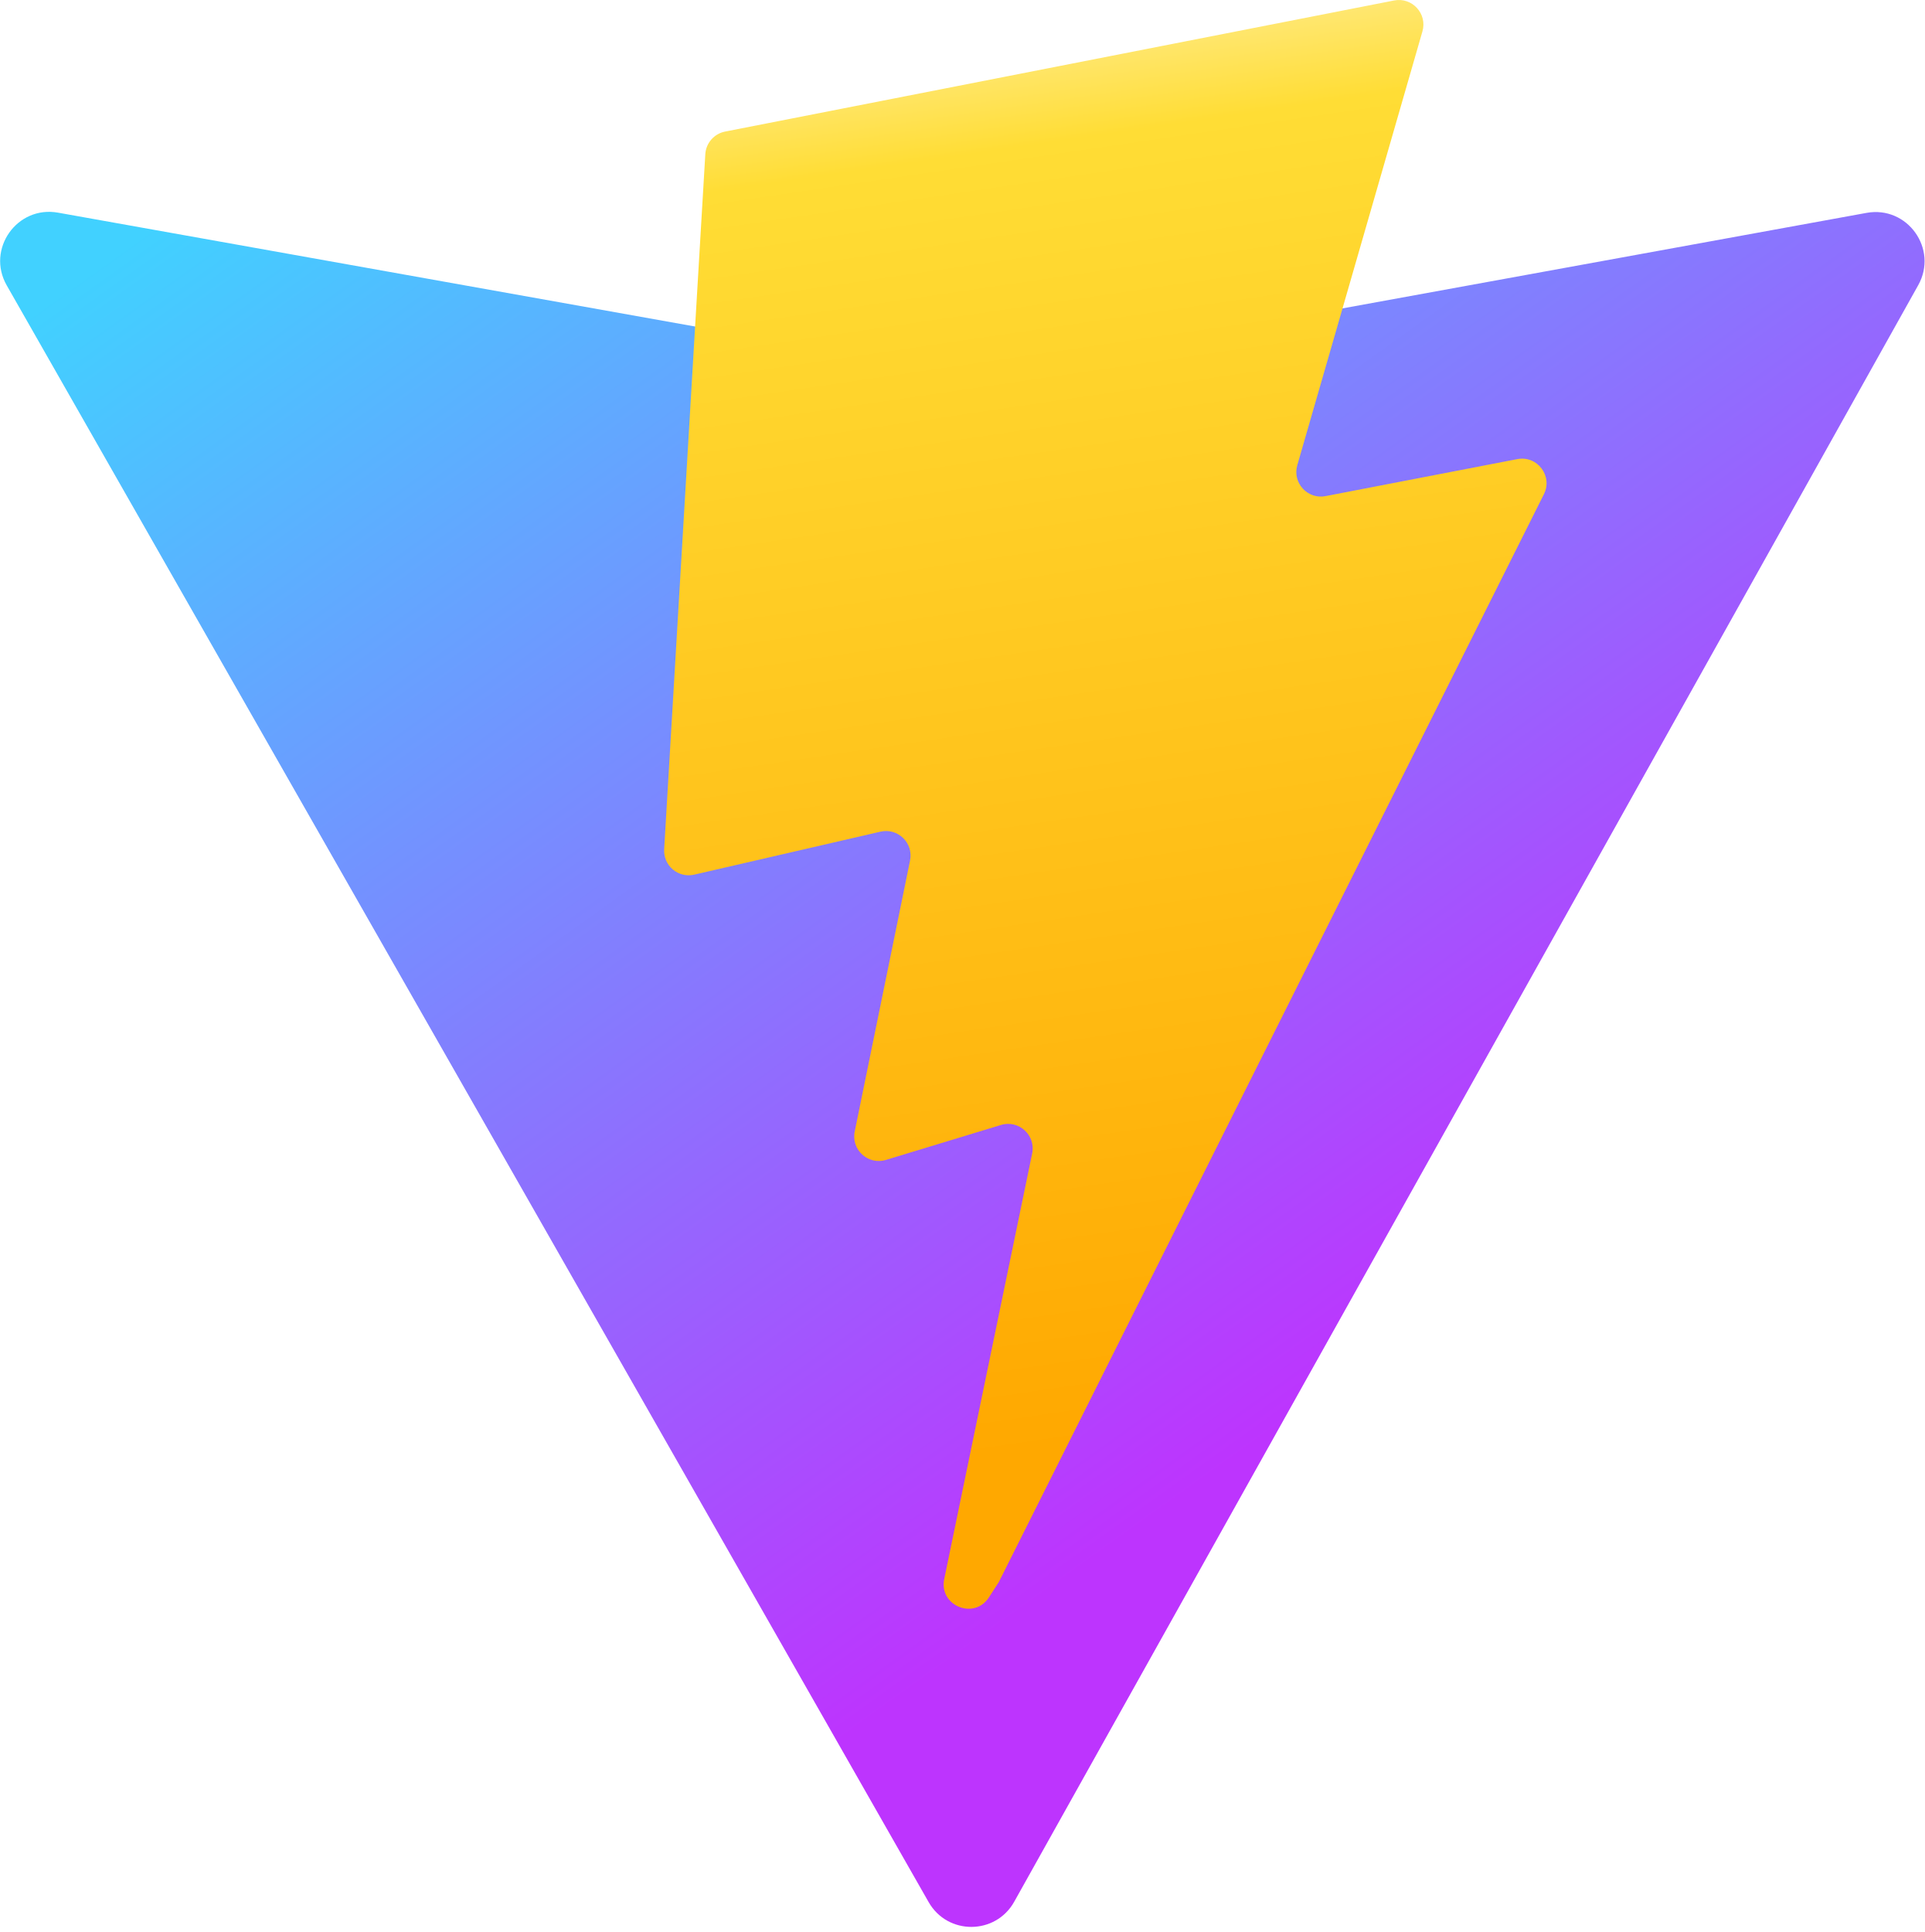
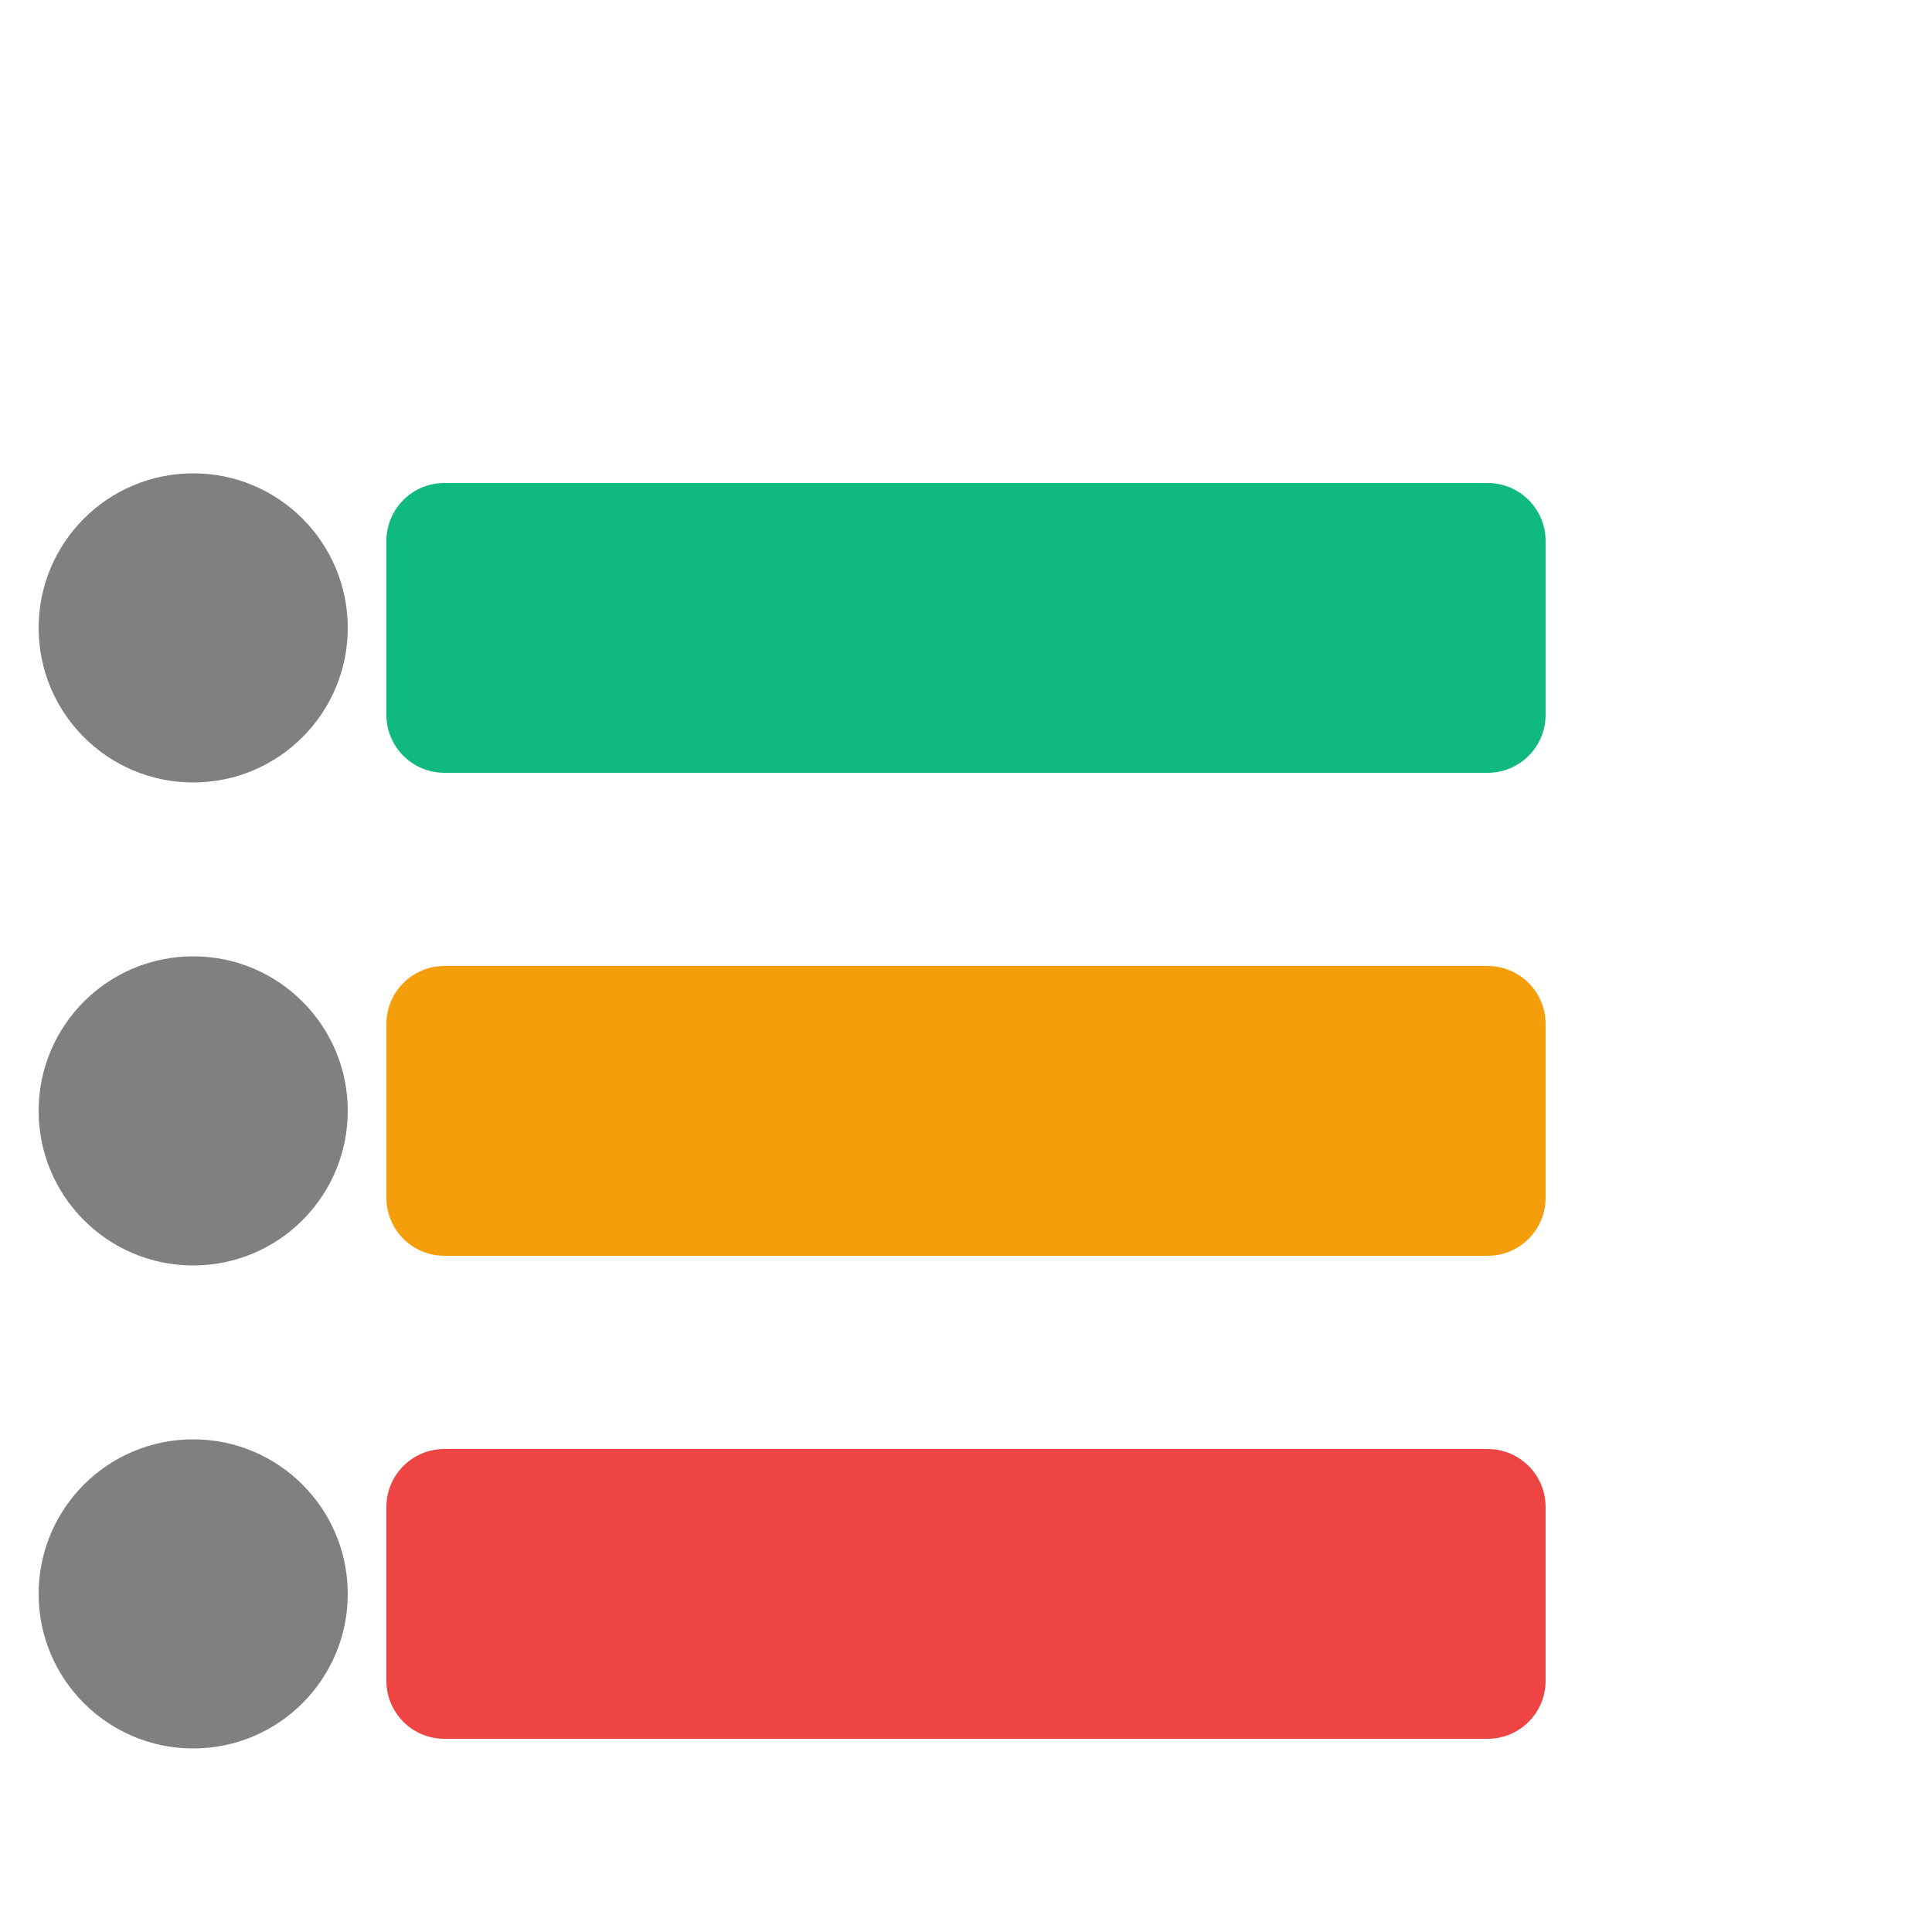
- <svg xmlns="http://www.w3.org/2000/svg" aria-hidden="true" role="img" class="iconify iconify--logos" width="31.88" height="32" preserveAspectRatio="xMidYMid meet" viewBox="0 0 256 257">
-   <defs>
-     <linearGradient id="IconifyId1813088fe1fbc01fb466" x1="-.828%" x2="57.636%" y1="7.652%" y2="78.411%">
-       <stop offset="0%" stop-color="#41D1FF" />
-       <stop offset="100%" stop-color="#BD34FE" />
-     </linearGradient>
-     <linearGradient id="IconifyId1813088fe1fbc01fb467" x1="43.376%" x2="50.316%" y1="2.242%" y2="89.03%">
-       <stop offset="0%" stop-color="#FFEA83" />
-       <stop offset="8.333%" stop-color="#FFDD35" />
-       <stop offset="100%" stop-color="#FFA800" />
-     </linearGradient>
-   </defs>
-   <path fill="url(#IconifyId1813088fe1fbc01fb466)" d="M255.153 37.938L134.897 252.976c-2.483 4.44-8.862 4.466-11.382.048L.875 37.958c-2.746-4.814 1.371-10.646 6.827-9.67l120.385 21.517a6.537 6.537 0 0 0 2.322-.004l117.867-21.483c5.438-.991 9.574 4.796 6.877 9.62Z" />
-   <path fill="url(#IconifyId1813088fe1fbc01fb467)" d="M185.432.063L96.44 17.501a3.268 3.268 0 0 0-2.634 3.014l-5.474 92.456a3.268 3.268 0 0 0 3.997 3.378l24.777-5.718c2.318-.535 4.413 1.507 3.936 3.838l-7.361 36.047c-.495 2.426 1.782 4.5 4.151 3.78l15.304-4.649c2.372-.72 4.652 1.36 4.15 3.788l-11.698 56.621c-.732 3.542 3.979 5.473 5.943 2.437l1.313-2.028l72.516-144.72c1.215-2.423-.88-5.186-3.54-4.672l-25.505 4.922c-2.396.462-4.435-1.77-3.759-4.114l16.646-57.705c.677-2.35-1.37-4.583-3.769-4.113Z" />
+ <svg xmlns="http://www.w3.org/2000/svg" viewBox="0 0 100 100">
+   <rect x="20" y="25" width="60" height="15" rx="3" fill="#10b981" />
+   <rect x="20" y="50" width="60" height="15" rx="3" fill="#f59e0b" />
+   <rect x="20" y="75" width="60" height="15" rx="3" fill="#ef4444" />
+   <circle cx="10" cy="32.5" r="8" fill="gray" />
+   <circle cx="10" cy="57.5" r="8" fill="gray" />
+   <circle cx="10" cy="82.5" r="8" fill="gray" />
</svg>
